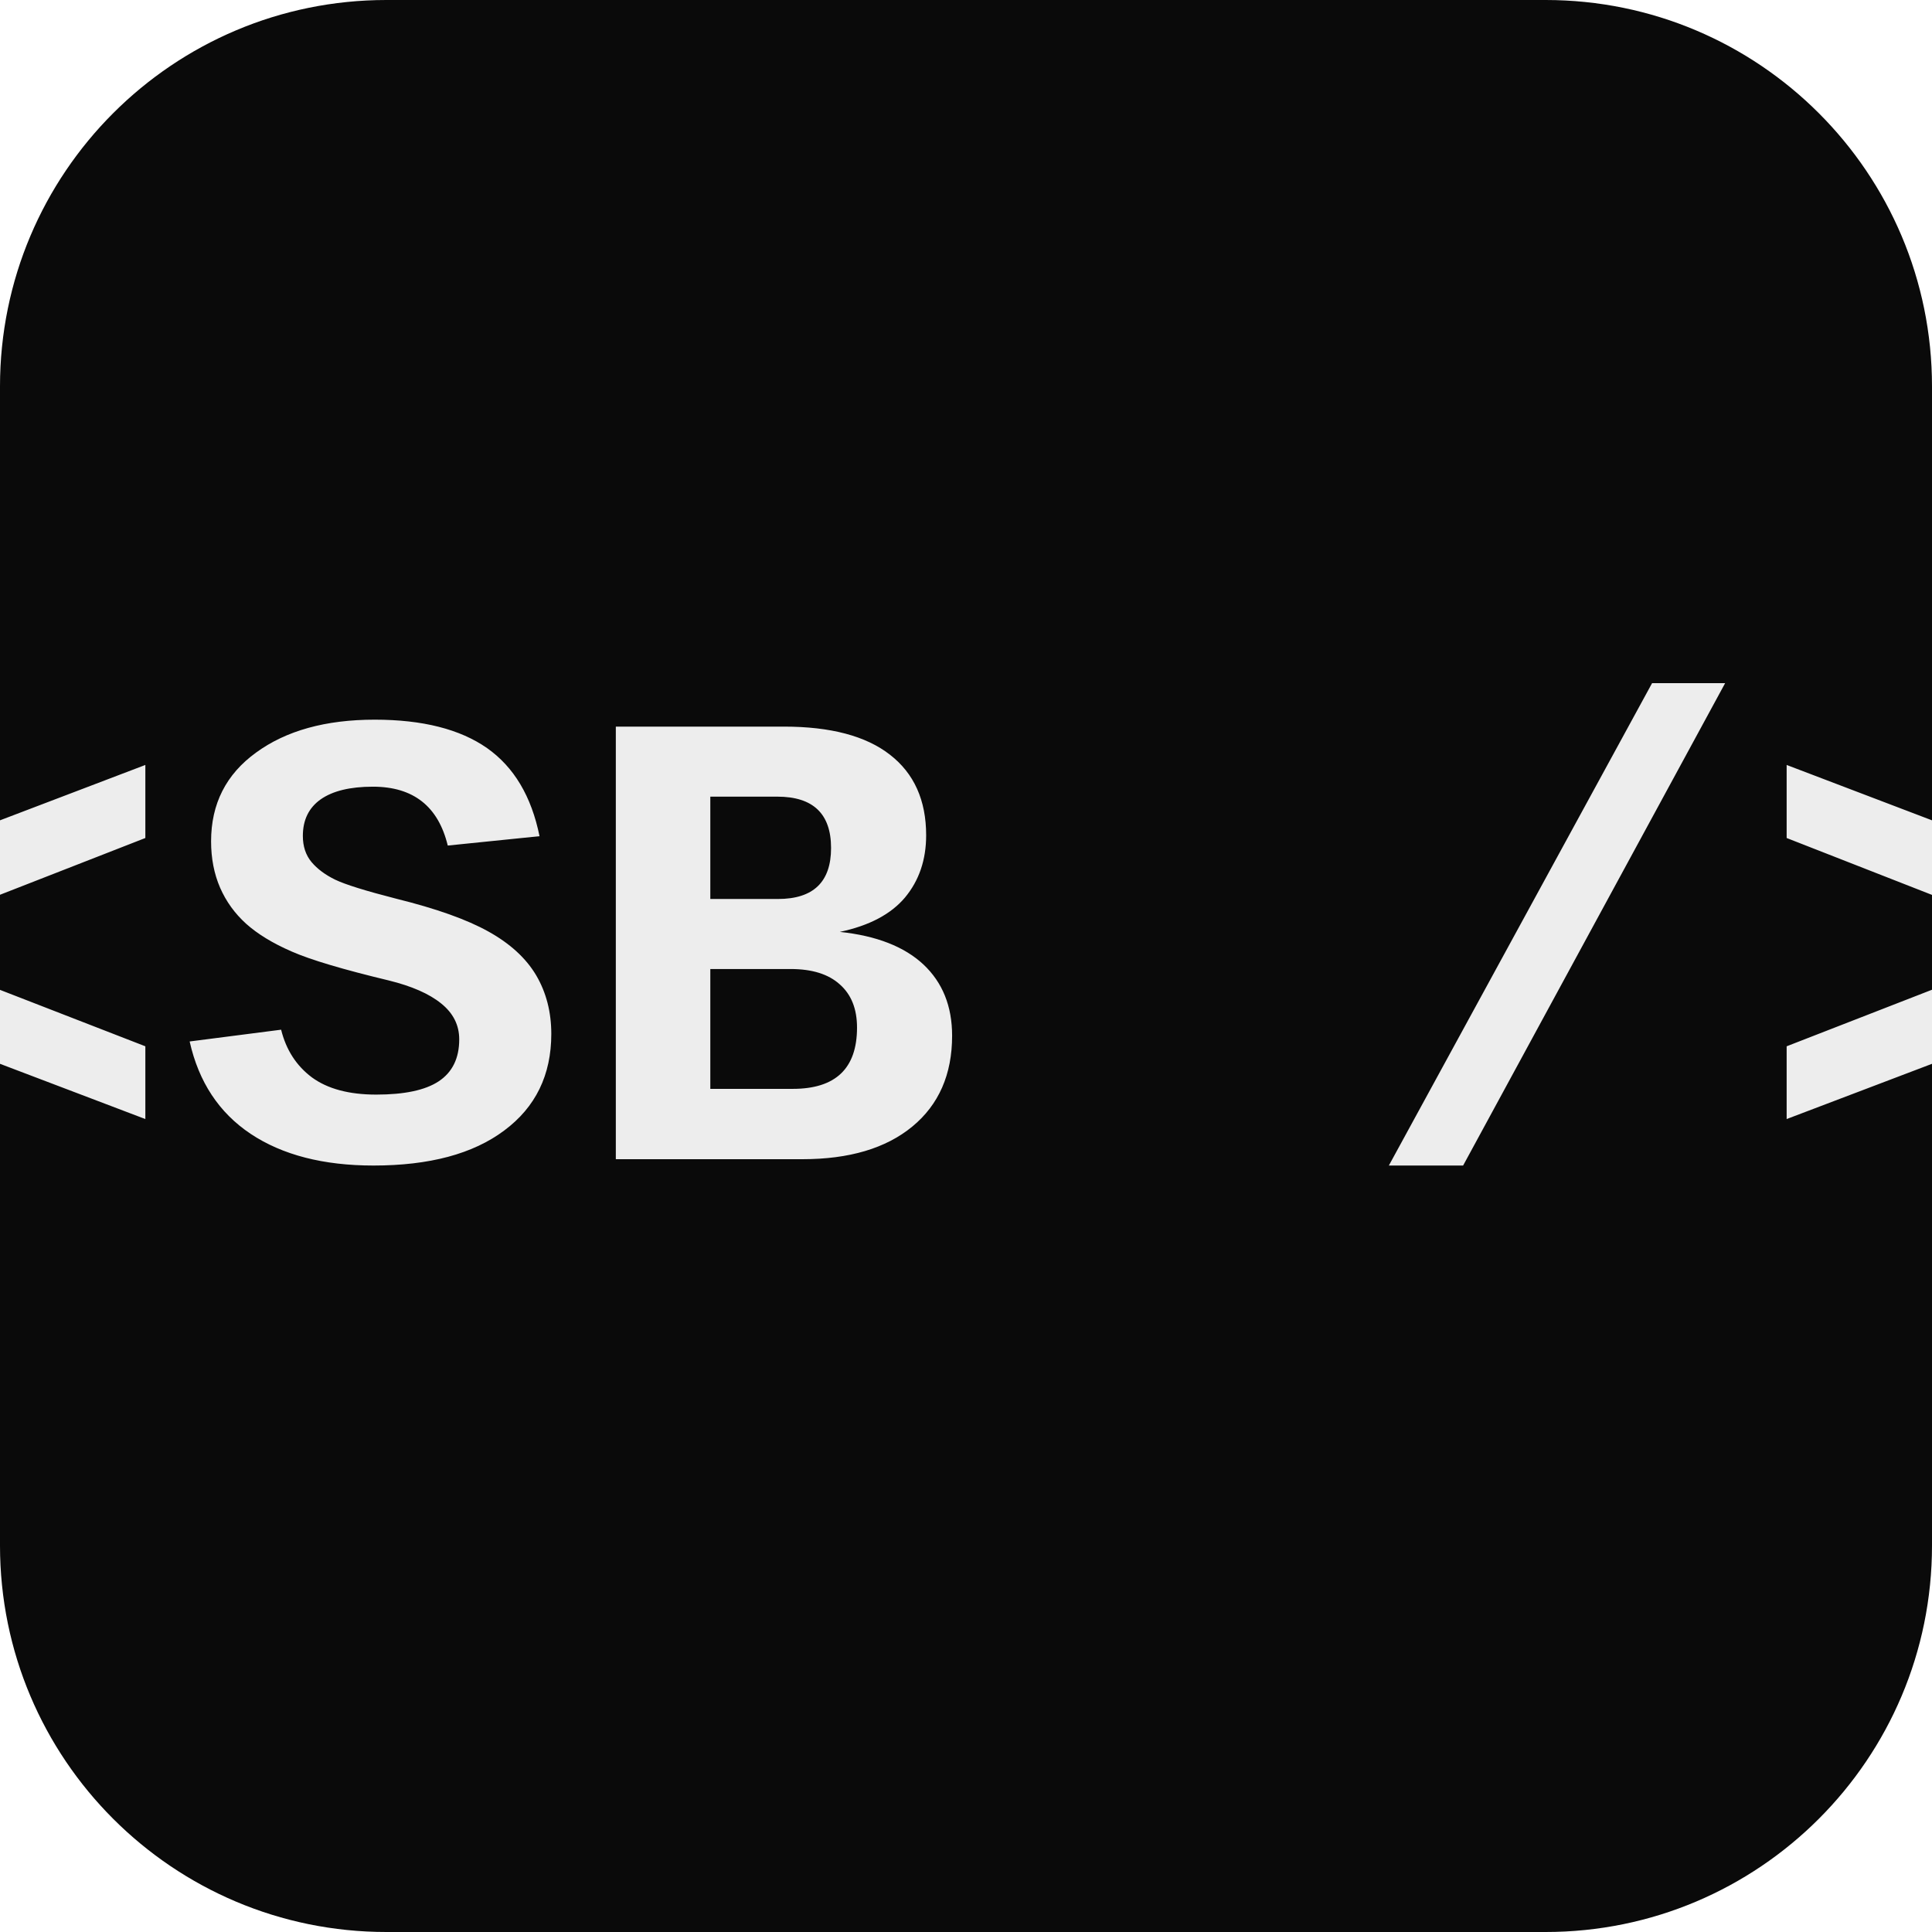
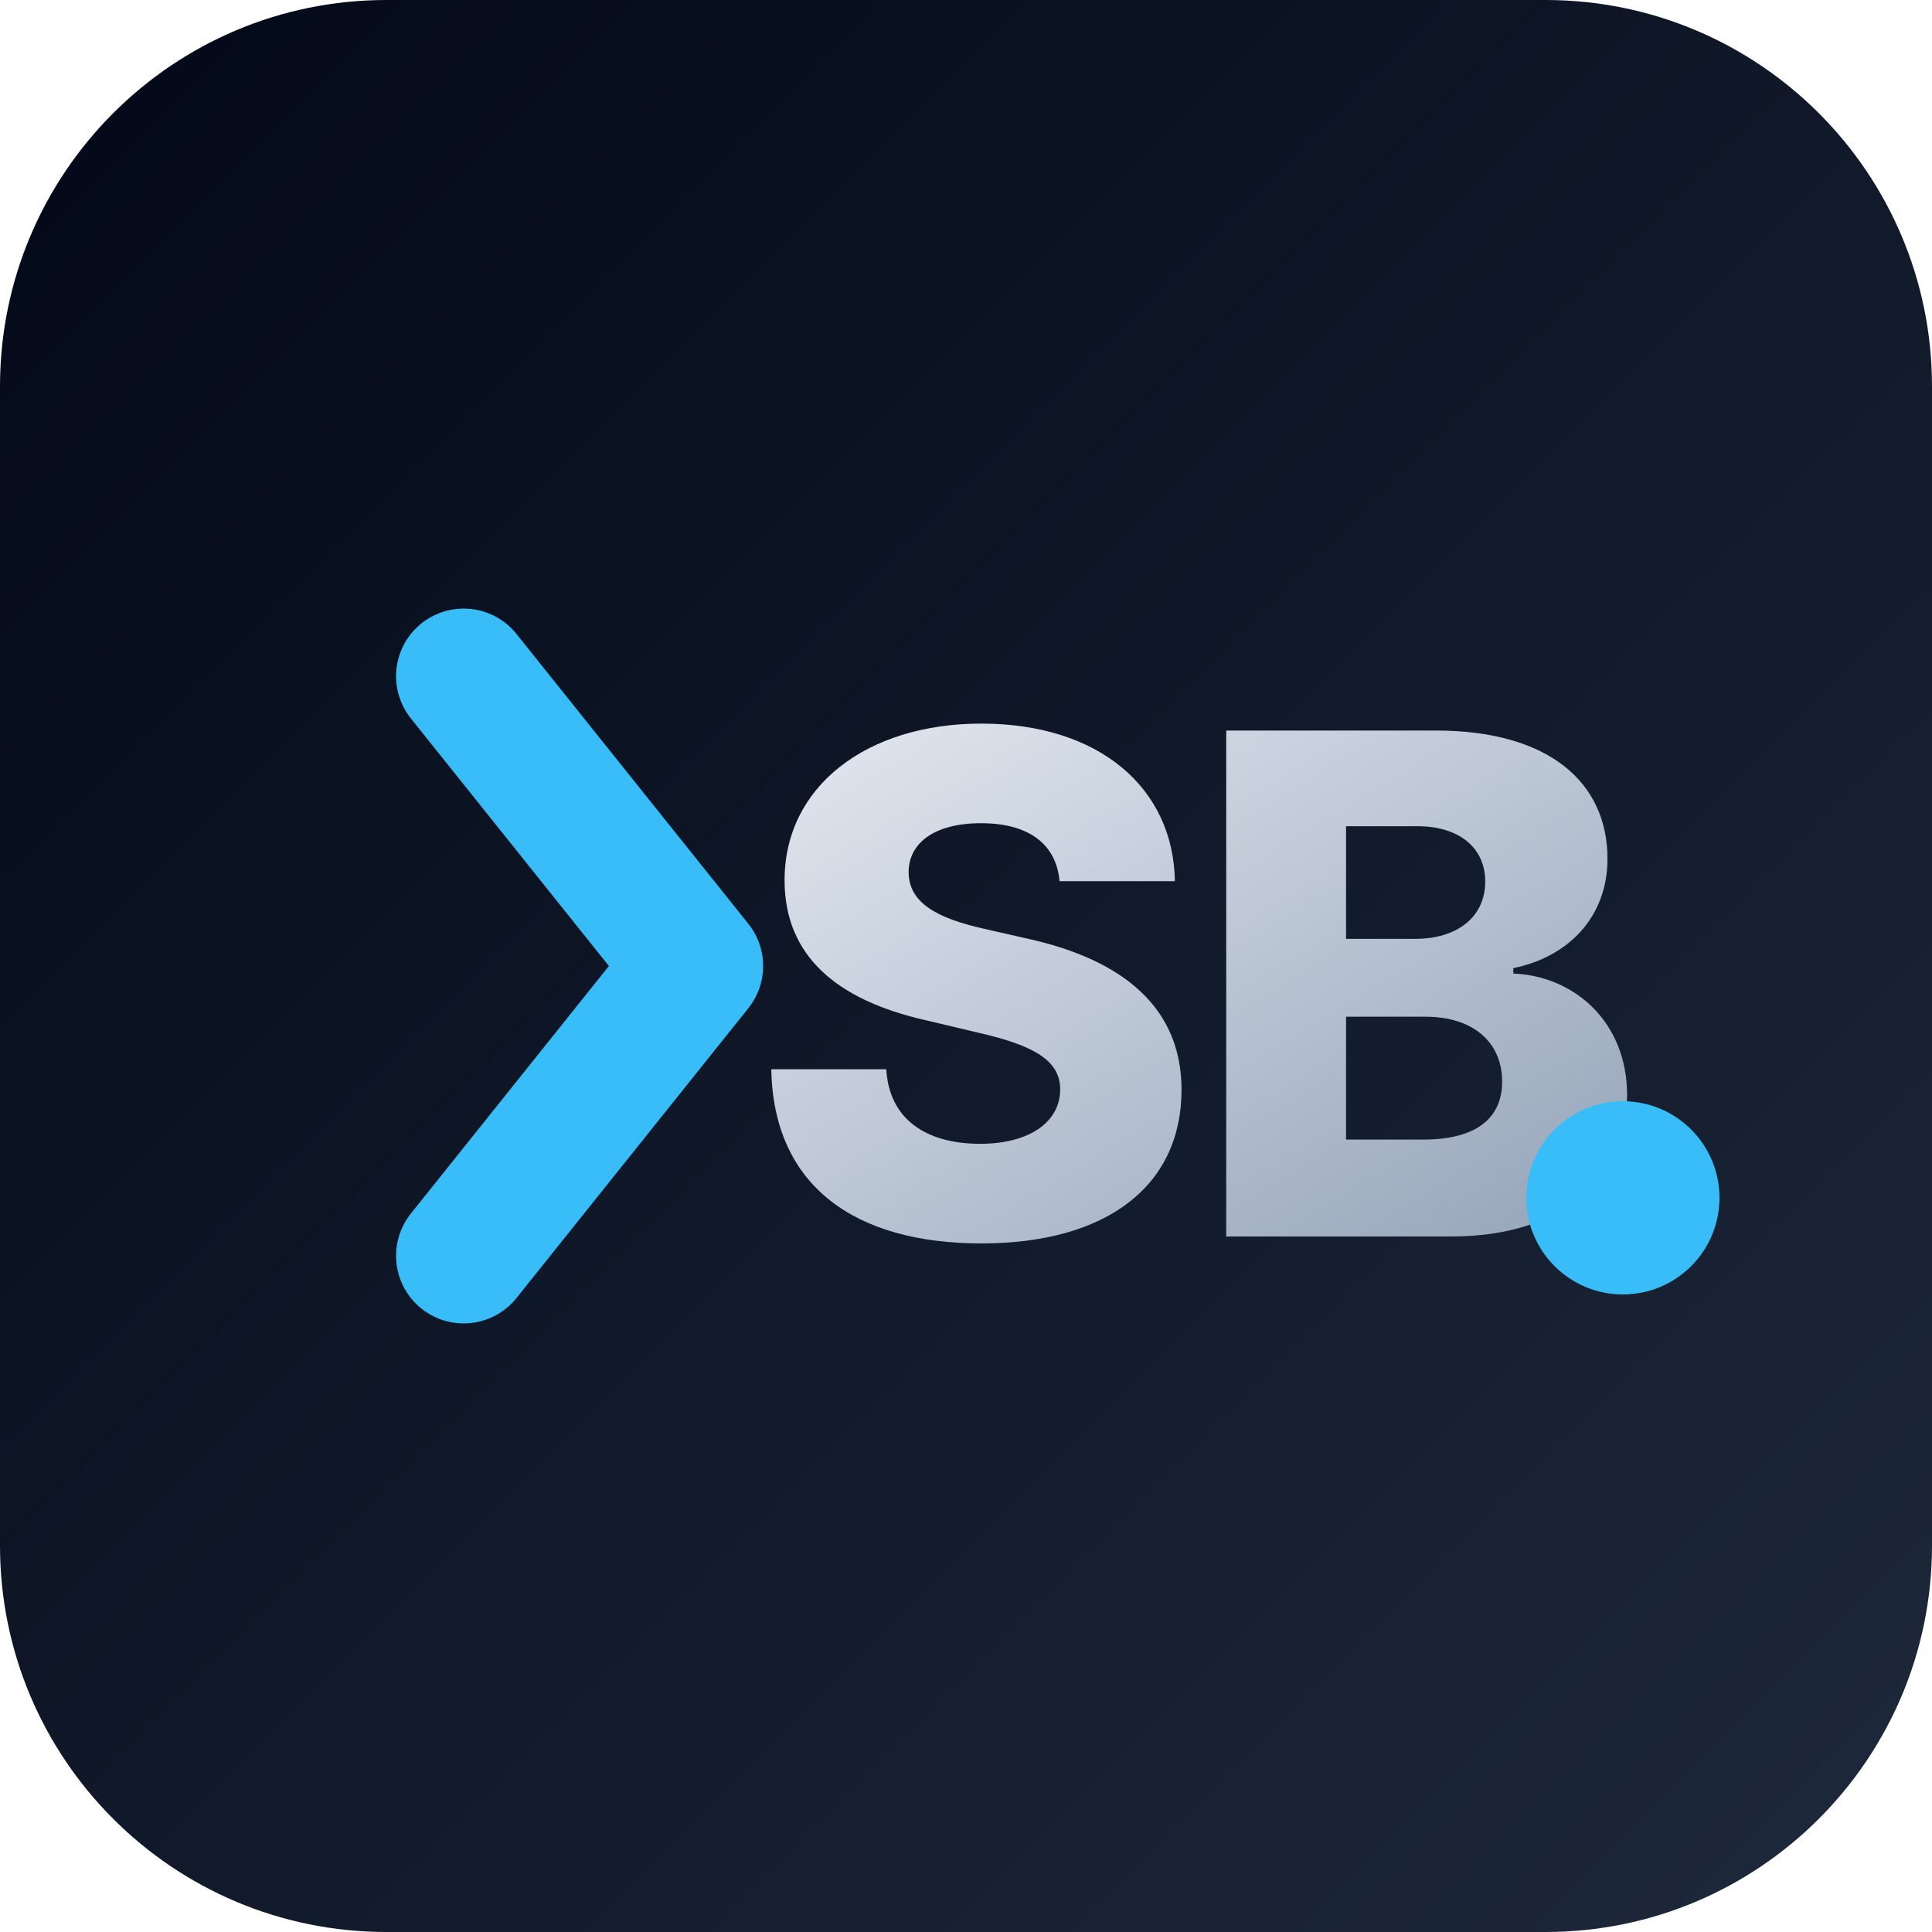
<svg xmlns="http://www.w3.org/2000/svg" viewBox="0 0 100 100" width="100" height="100">
-   <rect width="100" height="100" fill="#0A0A0A" rx="20" />
-   <text x="50" y="60" font-family="monospace, Consolas, Courier New" font-size="34" font-weight="bold" fill="#EDEDED" text-anchor="middle">&lt;SB /&gt;</text>
+   <defs>
+     <linearGradient id="g" x1="0%" y1="0%" x2="100%" y2="100%">
+       <stop offset="0%" stop-color="#020817" />
+       <stop offset="100%" stop-color="#1E293B" />
+     </linearGradient>
+     <linearGradient id="t" x1="0%" y1="0%" x2="100%" y2="100%">
+       <stop offset="0%" stop-color="#E2E8F0" />
+       <stop offset="100%" stop-color="#94A3B8" />
+     </linearGradient>
+   </defs>
+   <rect width="100" height="100" fill="url(#g)" rx="20" />
+   <path d="M 24 35 L 36 50 L 24 65" stroke="#38BDF8" stroke-width="7" fill="none" stroke-linecap="round" stroke-linejoin="round" />
+   <text x="62" y="64" font-family="system-ui, -apple-system, sans-serif" font-size="36" font-weight="800" fill="url(#t)" text-anchor="middle" letter-spacing="-1">SB</text>
+   <circle cx="84" cy="62" r="5" fill="#38BDF8" />
</svg>
